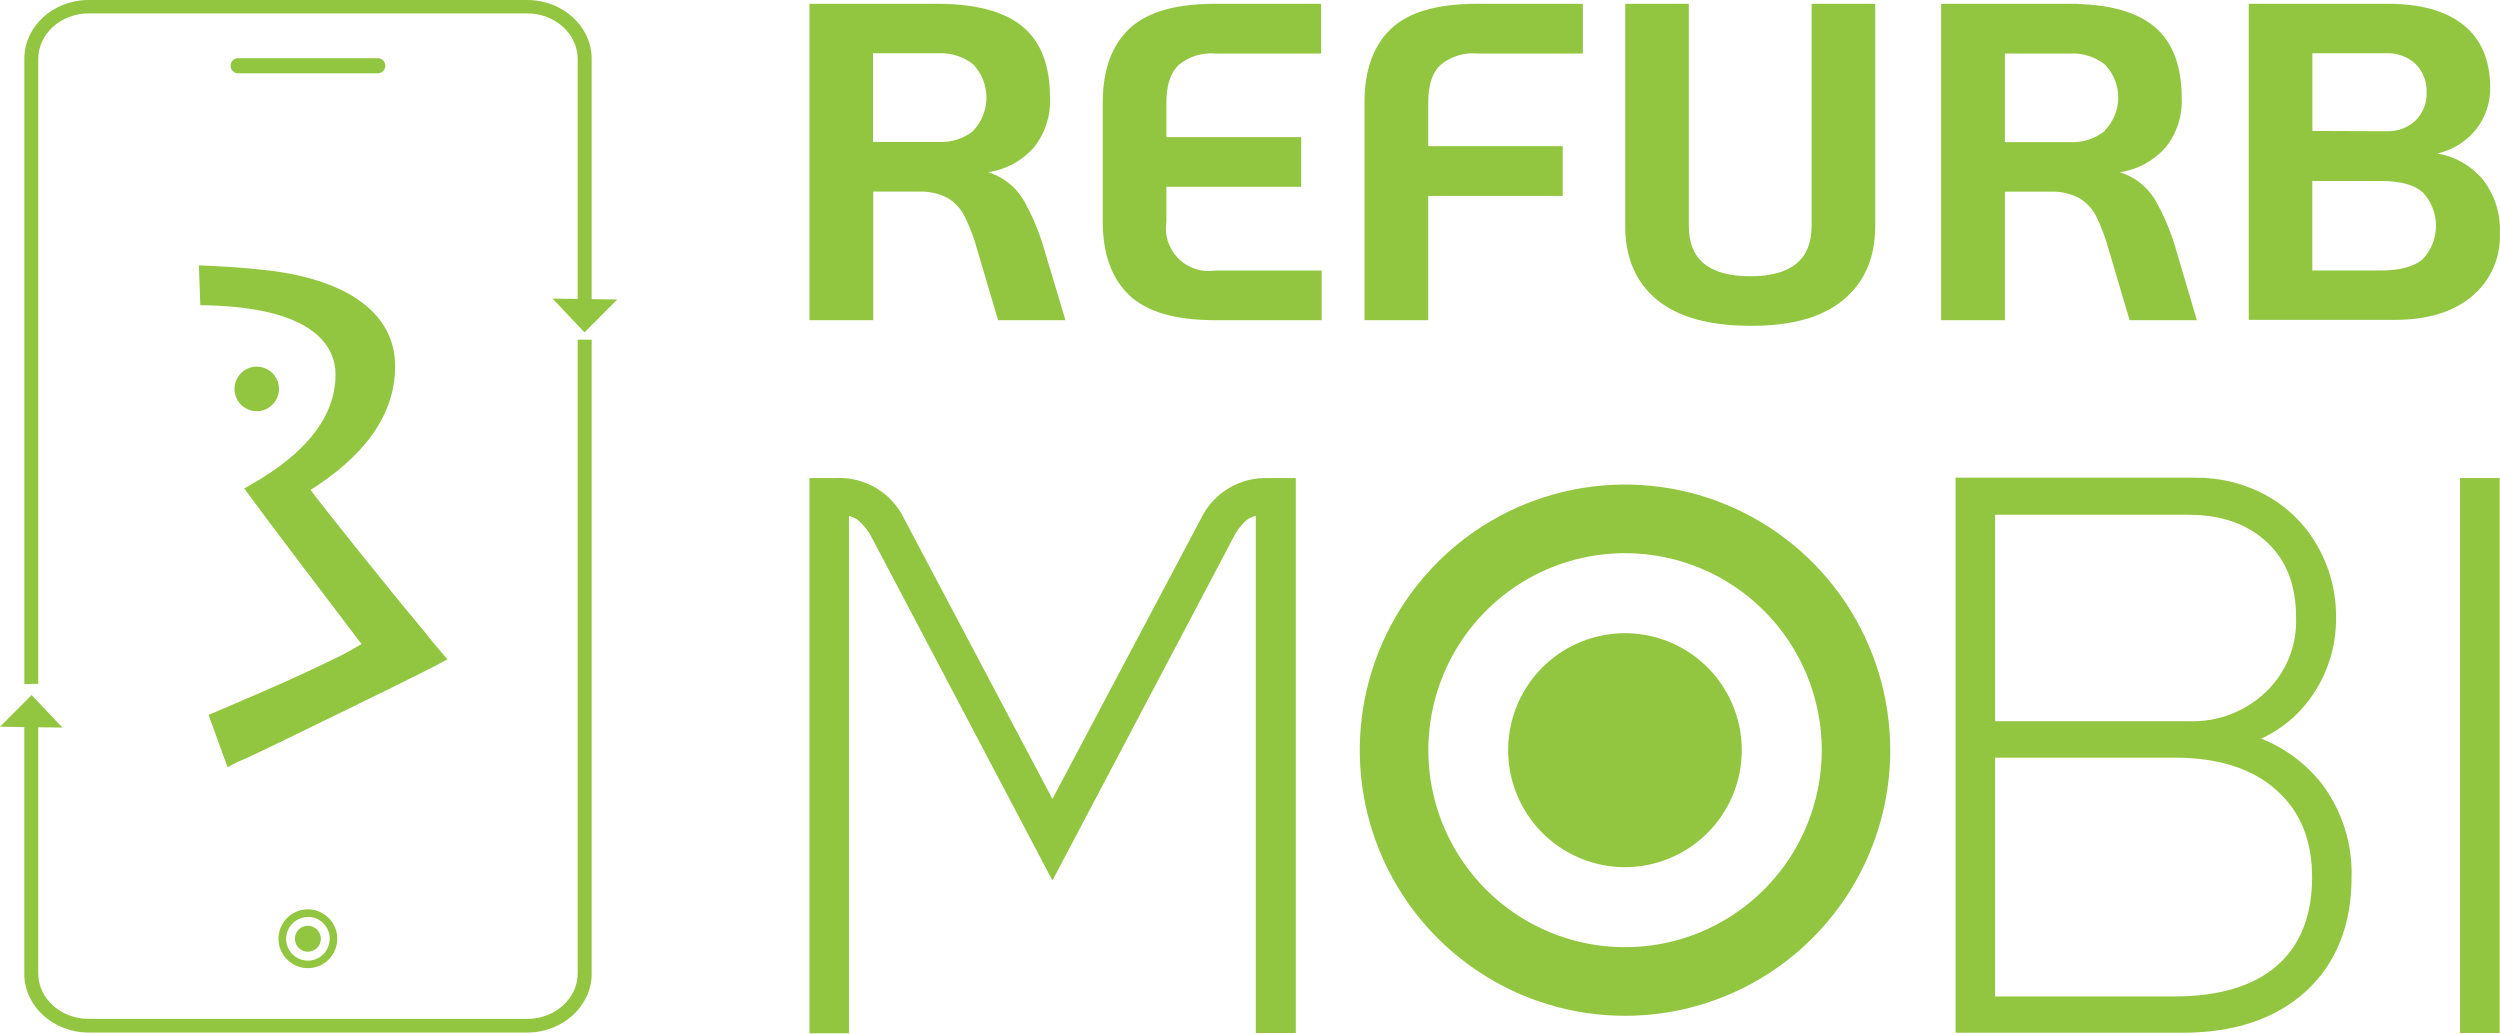
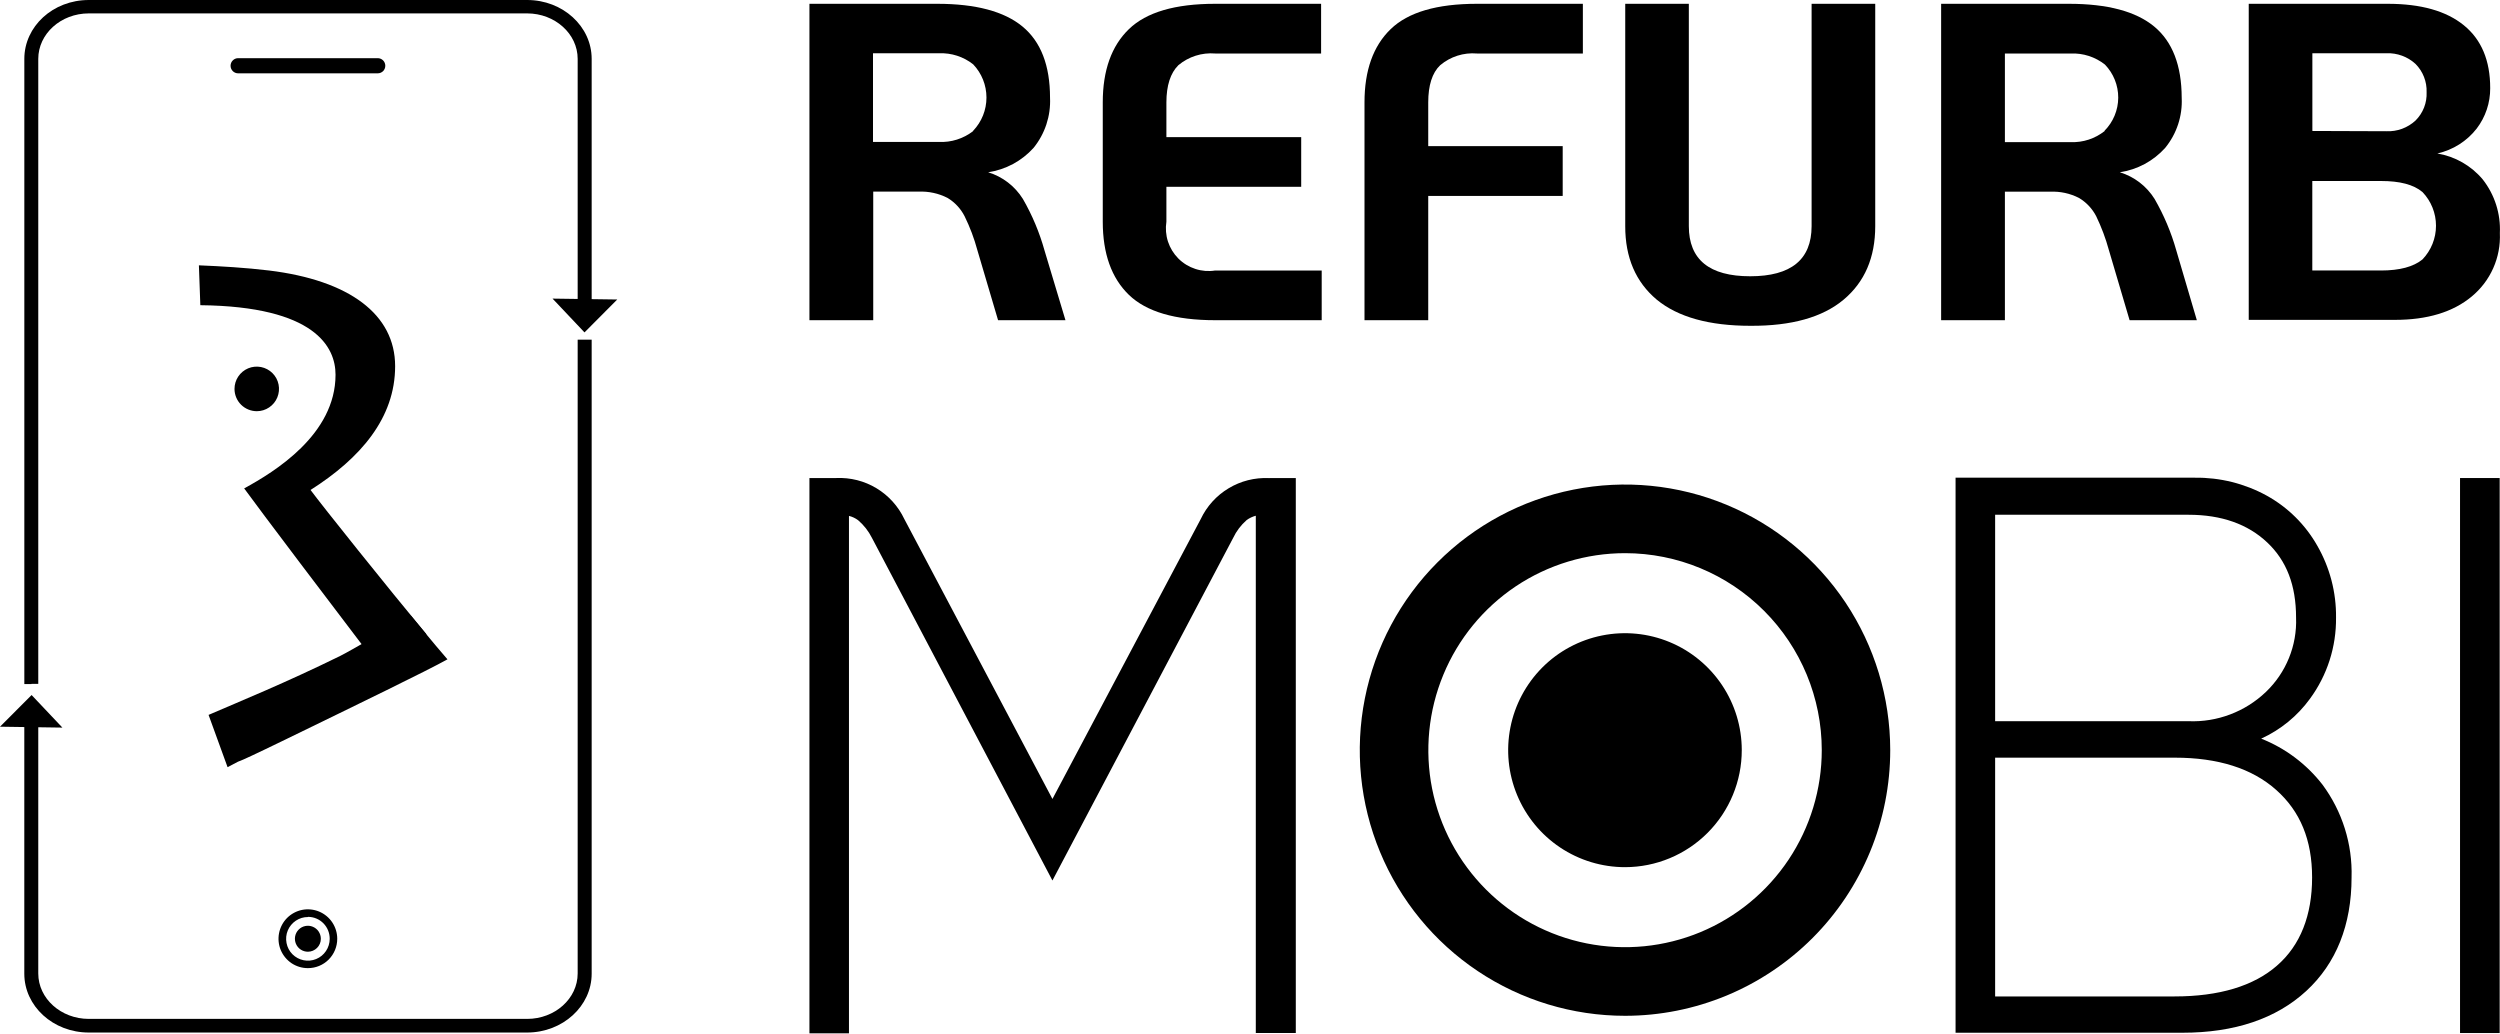
<svg xmlns="http://www.w3.org/2000/svg" width="75" height="31" viewBox="0 0 75 31" fill="none">
-   <path d="M31.964 9.606H29.942L29.32 7.501C29.226 7.152 29.098 6.813 28.939 6.489C28.823 6.261 28.646 6.07 28.427 5.938C28.16 5.801 27.861 5.736 27.56 5.749H26.197V9.605H24.284V0.114H28.118C29.271 0.114 30.124 0.341 30.674 0.795C31.225 1.25 31.501 1.962 31.501 2.933C31.526 3.478 31.35 4.013 31.007 4.436C30.651 4.831 30.17 5.089 29.645 5.168C30.077 5.3 30.446 5.584 30.686 5.967C30.967 6.454 31.185 6.975 31.336 7.516L31.964 9.606ZM29.195 3.923C29.451 3.655 29.594 3.298 29.594 2.926C29.594 2.555 29.451 2.198 29.195 1.93C28.904 1.7 28.541 1.583 28.171 1.598H26.19V4.258H28.167C28.535 4.276 28.898 4.161 29.19 3.936L29.195 3.923Z" fill="#92C641" />
-   <path d="M33.868 8.847C33.344 8.341 33.083 7.607 33.083 6.651V3.071C33.083 2.111 33.345 1.378 33.868 0.873C34.391 0.367 35.253 0.114 36.456 0.114H39.633V1.605H36.456C36.055 1.572 35.658 1.699 35.35 1.957C35.113 2.193 34.993 2.564 34.992 3.071V4.114H39.036V5.605H34.992V6.651C34.961 6.851 34.977 7.055 35.039 7.247C35.102 7.439 35.209 7.614 35.351 7.756C35.494 7.899 35.669 8.006 35.861 8.068C36.053 8.131 36.257 8.147 36.456 8.115H39.651V9.606H36.456C35.255 9.606 34.393 9.353 33.868 8.847Z" fill="#92C641" />
-   <path d="M40.935 3.071C40.935 2.111 41.197 1.378 41.721 0.873C42.244 0.367 43.107 0.114 44.308 0.114H47.486V1.605H44.308C43.908 1.571 43.512 1.698 43.205 1.957C42.965 2.184 42.847 2.564 42.847 3.071V4.384H46.881V5.878H42.847V9.606H40.935V3.071Z" fill="#92C641" />
-   <path d="M49.703 8.99C49.071 8.46 48.756 7.725 48.757 6.785V0.114H50.665V6.785C50.665 7.787 51.279 8.288 52.506 8.288C53.733 8.288 54.347 7.787 54.348 6.785V0.114H56.257V6.785C56.257 7.725 55.941 8.46 55.308 8.99C54.676 9.519 53.744 9.781 52.513 9.774C51.276 9.774 50.339 9.513 49.703 8.99Z" fill="#92C641" />
-   <path d="M65.905 9.606H63.888L63.266 7.501C63.171 7.153 63.044 6.814 62.887 6.489C62.77 6.261 62.591 6.071 62.371 5.939C62.103 5.802 61.805 5.737 61.504 5.751H60.147V9.606H58.234V0.114H62.067C63.224 0.114 64.076 0.341 64.625 0.795C65.174 1.25 65.449 1.962 65.451 2.933C65.478 3.478 65.301 4.014 64.956 4.436C64.601 4.831 64.12 5.09 63.595 5.168C64.027 5.3 64.397 5.584 64.637 5.967C64.918 6.455 65.138 6.975 65.29 7.517L65.905 9.606ZM63.136 3.923C63.397 3.659 63.545 3.303 63.547 2.932C63.549 2.56 63.405 2.203 63.147 1.936C62.856 1.707 62.493 1.59 62.124 1.605H60.147V4.264H62.124C62.492 4.278 62.852 4.159 63.141 3.93L63.136 3.923Z" fill="#92C641" />
-   <path d="M67.462 0.114H71.633C72.625 0.114 73.386 0.328 73.915 0.758C74.443 1.187 74.707 1.816 74.706 2.645C74.709 3.083 74.566 3.51 74.3 3.858C74.005 4.236 73.589 4.499 73.121 4.604C73.653 4.694 74.136 4.97 74.482 5.383C74.841 5.841 75.023 6.412 74.996 6.993C75.012 7.355 74.944 7.715 74.797 8.045C74.65 8.376 74.428 8.667 74.149 8.897C73.587 9.364 72.817 9.597 71.841 9.596H67.462V0.114ZM71.592 3.937C71.752 3.944 71.912 3.919 72.062 3.864C72.212 3.808 72.35 3.724 72.467 3.615C72.578 3.504 72.665 3.372 72.722 3.226C72.779 3.08 72.805 2.924 72.798 2.767C72.804 2.61 72.777 2.454 72.72 2.308C72.663 2.163 72.577 2.03 72.467 1.919C72.229 1.7 71.915 1.585 71.592 1.597H69.371V3.929L71.592 3.937ZM71.429 8.115C71.989 8.115 72.404 8.004 72.675 7.782C72.935 7.51 73.08 7.149 73.08 6.772C73.08 6.396 72.935 6.034 72.675 5.762C72.405 5.535 71.994 5.43 71.429 5.43H69.369V8.113L71.429 8.115Z" fill="#92C641" />
-   <path d="M48.752 24.985C50.12 24.985 51.229 23.875 51.229 22.505C51.229 21.135 50.12 20.025 48.752 20.025C47.385 20.025 46.276 21.135 46.276 22.505C46.276 23.875 47.385 24.985 48.752 24.985Z" fill="#92C641" />
-   <path d="M48.752 26.015C48.059 26.015 47.382 25.81 46.805 25.425C46.228 25.04 45.779 24.492 45.513 23.851C45.247 23.21 45.177 22.504 45.312 21.823C45.446 21.142 45.78 20.517 46.269 20.025C46.759 19.534 47.383 19.2 48.063 19.064C48.743 18.928 49.447 18.997 50.088 19.262C50.728 19.527 51.276 19.977 51.661 20.553C52.047 21.13 52.253 21.809 52.253 22.503C52.254 23.433 51.885 24.326 51.228 24.985C50.572 25.643 49.681 26.014 48.752 26.015ZM48.752 21.055C48.465 21.055 48.184 21.139 47.945 21.299C47.706 21.458 47.52 21.684 47.41 21.95C47.299 22.215 47.27 22.507 47.326 22.79C47.381 23.072 47.519 23.331 47.722 23.534C47.924 23.738 48.183 23.877 48.464 23.933C48.746 23.99 49.038 23.961 49.303 23.852C49.568 23.742 49.795 23.556 49.955 23.317C50.114 23.078 50.2 22.797 50.2 22.509V22.503C50.199 22.119 50.046 21.751 49.775 21.48C49.503 21.208 49.136 21.056 48.752 21.055Z" fill="#92C641" />
-   <path d="M48.752 30.474C47.179 30.474 45.64 30.008 44.331 29.132C43.023 28.257 42.003 27.013 41.4 25.557C40.797 24.101 40.639 22.498 40.946 20.953C41.253 19.407 42.01 17.987 43.123 16.872C44.235 15.757 45.653 14.998 47.196 14.69C48.739 14.382 50.339 14.539 51.793 15.142C53.247 15.745 54.49 16.766 55.365 18.076C56.239 19.386 56.706 20.927 56.707 22.503C56.707 23.549 56.502 24.586 56.102 25.553C55.702 26.52 55.117 27.398 54.378 28.139C53.639 28.879 52.762 29.466 51.797 29.867C50.832 30.267 49.797 30.474 48.752 30.474ZM48.752 16.595C47.585 16.595 46.444 16.941 45.473 17.59C44.503 18.24 43.746 19.163 43.3 20.243C42.853 21.323 42.736 22.511 42.963 23.658C43.191 24.804 43.753 25.857 44.578 26.684C45.403 27.511 46.455 28.074 47.6 28.302C48.744 28.53 49.931 28.413 51.009 27.966C52.088 27.518 53.009 26.761 53.658 25.789C54.306 24.817 54.653 23.674 54.653 22.505C54.653 20.938 54.031 19.435 52.924 18.326C51.818 17.218 50.317 16.595 48.752 16.595Z" fill="#92C641" />
-   <path d="M38.874 14.341V30.99H37.674V15.472C37.575 15.498 37.482 15.542 37.4 15.602C37.229 15.751 37.091 15.934 36.994 16.139L31.573 26.415L26.157 16.134C26.055 15.932 25.915 15.753 25.743 15.606C25.661 15.545 25.568 15.501 25.469 15.477V31H24.284V14.341H25.087C25.511 14.322 25.931 14.428 26.294 14.647C26.657 14.866 26.948 15.188 27.13 15.572L31.573 23.969L36.022 15.572C36.204 15.188 36.494 14.867 36.858 14.649C37.221 14.43 37.641 14.324 38.064 14.343L38.874 14.341Z" fill="#92C641" />
-   <path d="M69.675 23.54C69.196 22.923 68.561 22.446 67.836 22.159C68.418 21.893 68.922 21.482 69.298 20.964C69.817 20.258 70.091 19.403 70.081 18.527C70.09 17.77 69.895 17.026 69.518 16.37C69.16 15.739 68.635 15.219 68 14.868C67.34 14.506 66.599 14.322 65.846 14.331H58.667V30.982H65.475C67.037 30.982 68.284 30.561 69.186 29.731C70.087 28.902 70.547 27.747 70.547 26.322C70.577 25.323 70.269 24.343 69.675 23.54ZM65.66 15.443C66.643 15.443 67.434 15.723 68.017 16.274C68.6 16.824 68.882 17.562 68.882 18.528C68.898 18.943 68.825 19.357 68.668 19.742C68.512 20.127 68.275 20.474 67.975 20.76C67.667 21.054 67.303 21.283 66.905 21.433C66.507 21.584 66.083 21.653 65.658 21.636H59.854V15.443H65.66ZM68.313 28.966C67.609 29.582 66.574 29.893 65.238 29.893H59.854V22.73H65.246C66.539 22.73 67.562 23.052 68.285 23.697C69.009 24.34 69.363 25.199 69.363 26.326C69.363 27.453 69.014 28.357 68.313 28.965V28.966Z" fill="#92C641" />
-   <path d="M74.99 14.341H73.801V30.991H74.99V14.341Z" fill="#92C641" />
-   <path d="M16.576 8.958L17.535 9.972L18.517 8.985L16.576 8.958Z" fill="#92C641" />
-   <path d="M17.444 10.303V29.211C17.444 30.024 16.713 30.689 15.814 30.689H2.664C1.756 30.689 1.035 30.024 1.035 29.211V21.275C0.971 21.275 0.907 21.275 0.842 21.275V29.217C0.842 30.126 1.659 30.87 2.658 30.87H15.814C16.818 30.87 17.63 30.128 17.63 29.217V10.303H17.444Z" fill="#92C641" />
-   <path d="M15.814 30.976H2.664C1.592 30.976 0.729 30.183 0.729 29.211V21.155H0.849C0.909 21.158 0.969 21.158 1.03 21.155H1.148V29.204C1.148 29.956 1.829 30.567 2.664 30.567H15.814C16.649 30.567 17.33 29.957 17.33 29.204V10.19H17.75V29.211C17.75 30.183 16.881 30.976 15.814 30.976Z" fill="#92C641" />
-   <path d="M15.814 0.114H2.664C1.659 0.114 0.849 0.854 0.849 1.766V20.405H1.042V1.766C1.042 0.95 1.772 0.287 2.671 0.287H15.814C16.722 0.287 17.444 0.95 17.444 1.766V9.435H17.636V1.766C17.636 0.854 16.818 0.114 15.814 0.114Z" fill="#92C641" />
-   <path d="M0.944 20.521H0.73V1.766C0.73 0.793 1.587 1.90735e-06 2.665 1.90735e-06H15.814C16.885 1.90735e-06 17.75 0.793 17.75 1.766V9.547H17.348L17.33 9.433V1.766C17.33 1.014 16.649 0.402 15.814 0.402H2.664C1.827 0.402 1.148 1.015 1.148 1.766V20.516H0.944V20.521Z" fill="#92C641" />
-   <path d="M9.239 28.44C9.391 28.44 9.514 28.317 9.514 28.166C9.514 28.014 9.391 27.891 9.239 27.891C9.088 27.891 8.965 28.014 8.965 28.166C8.965 28.317 9.088 28.44 9.239 28.44Z" fill="#92C641" />
-   <path d="M9.239 28.552C9.162 28.552 9.087 28.53 9.023 28.488C8.958 28.446 8.908 28.385 8.878 28.314C8.848 28.243 8.84 28.165 8.854 28.089C8.869 28.013 8.905 27.944 8.959 27.889C9.013 27.834 9.082 27.796 9.158 27.781C9.233 27.765 9.311 27.772 9.383 27.802C9.454 27.831 9.515 27.88 9.558 27.944C9.601 28.008 9.625 28.083 9.625 28.16V28.166C9.625 28.268 9.584 28.366 9.511 28.438C9.439 28.51 9.341 28.551 9.239 28.552ZM9.239 28.003C9.197 27.998 9.154 28.01 9.12 28.037C9.086 28.064 9.064 28.102 9.059 28.145C9.054 28.188 9.066 28.231 9.093 28.265C9.119 28.298 9.158 28.32 9.201 28.325H9.239C9.279 28.321 9.315 28.302 9.342 28.272C9.368 28.243 9.383 28.204 9.383 28.165C9.383 28.125 9.368 28.086 9.342 28.057C9.315 28.027 9.279 28.008 9.239 28.003Z" fill="#92C641" />
-   <path d="M9.239 29.044C9.065 29.045 8.895 28.994 8.749 28.898C8.604 28.801 8.491 28.664 8.423 28.503C8.356 28.342 8.338 28.164 8.372 27.993C8.405 27.822 8.489 27.664 8.611 27.54C8.734 27.417 8.891 27.332 9.062 27.297C9.233 27.263 9.41 27.28 9.571 27.346C9.732 27.413 9.87 27.525 9.967 27.67C10.064 27.815 10.117 27.986 10.117 28.16V28.166C10.117 28.399 10.024 28.622 9.86 28.787C9.695 28.952 9.472 29.044 9.239 29.044ZM9.239 27.511C9.11 27.51 8.984 27.548 8.876 27.62C8.768 27.692 8.684 27.794 8.634 27.913C8.584 28.032 8.571 28.164 8.596 28.291C8.62 28.418 8.682 28.535 8.773 28.627C8.865 28.719 8.981 28.782 9.108 28.807C9.234 28.833 9.366 28.82 9.485 28.771C9.605 28.722 9.707 28.639 9.779 28.531C9.852 28.424 9.89 28.297 9.891 28.168C9.893 27.994 9.827 27.828 9.706 27.703C9.586 27.579 9.421 27.508 9.248 27.506H9.239V27.511Z" fill="#92C641" />
-   <path d="M11.332 2.2H7.144C7.084 2.2 7.026 2.176 6.984 2.134C6.941 2.091 6.917 2.033 6.917 1.973C6.917 1.912 6.941 1.854 6.984 1.812C7.026 1.769 7.084 1.745 7.144 1.745H11.332C11.392 1.745 11.45 1.769 11.493 1.812C11.535 1.854 11.559 1.912 11.559 1.973C11.559 2.033 11.535 2.091 11.493 2.134C11.45 2.176 11.392 2.2 11.332 2.2Z" fill="#92C641" />
-   <path d="M1.872 21.828L0.948 20.851L0 21.801L1.872 21.828Z" fill="#92C641" />
-   <path d="M12.796 19.032C11.637 17.637 9.662 15.168 9.316 14.699C10.817 13.747 11.854 12.54 11.854 10.986C11.854 9.432 10.482 8.41 8.072 8.115C7.369 8.03 6.631 7.987 5.967 7.96L6.01 9.156C9.461 9.192 10.066 10.417 10.066 11.242C10.066 13.034 8.244 14.15 7.325 14.652C7.754 15.248 10.112 18.361 11.245 19.848C11.443 19.76 11.584 19.693 11.641 19.666L12.796 19.032Z" fill="#92C641" />
-   <path d="M12.325 18.469C12.325 18.469 10.478 19.548 10.21 19.676C8.565 20.485 7.199 21.04 6.257 21.447L6.827 23.015C7.597 22.608 6.484 23.197 8.61 22.163C10.736 21.128 12.823 20.117 13.424 19.78C13.318 19.657 12.977 19.262 12.325 18.469Z" fill="#92C641" />
-   <path d="M7.7 12.143C7.961 12.143 8.173 11.931 8.173 11.669C8.173 11.408 7.961 11.196 7.7 11.196C7.439 11.196 7.228 11.408 7.228 11.669C7.228 11.931 7.439 12.143 7.7 12.143Z" fill="#92C641" />
-   <path d="M7.035 11.669C7.035 11.537 7.073 11.408 7.146 11.298C7.219 11.188 7.323 11.101 7.445 11.05C7.567 10.999 7.701 10.986 7.831 11.011C7.96 11.037 8.08 11.1 8.173 11.193C8.267 11.286 8.331 11.405 8.357 11.535C8.383 11.665 8.37 11.799 8.32 11.921C8.27 12.044 8.185 12.148 8.075 12.222C7.966 12.296 7.837 12.336 7.705 12.336C7.528 12.336 7.358 12.266 7.232 12.141C7.107 12.017 7.036 11.847 7.035 11.669ZM7.977 11.669C7.977 11.615 7.962 11.561 7.932 11.515C7.902 11.47 7.859 11.434 7.808 11.412C7.758 11.391 7.702 11.385 7.649 11.395C7.595 11.406 7.545 11.432 7.507 11.47C7.468 11.508 7.441 11.558 7.43 11.611C7.419 11.665 7.424 11.721 7.444 11.771C7.465 11.822 7.5 11.866 7.545 11.896C7.59 11.927 7.644 11.944 7.698 11.944C7.771 11.943 7.839 11.914 7.89 11.863C7.941 11.811 7.97 11.742 7.971 11.669H7.977Z" fill="#92C641" />
+   <path d="M31.964 9.606H29.942L29.32 7.501C29.226 7.152 29.098 6.813 28.939 6.489C28.823 6.261 28.646 6.07 28.427 5.938C28.16 5.801 27.861 5.736 27.56 5.749H26.197V9.605H24.283V0.114H28.118C29.271 0.114 30.124 0.341 30.674 0.795C31.225 1.25 31.501 1.962 31.501 2.933C31.526 3.478 31.35 4.013 31.007 4.436C30.651 4.831 30.17 5.089 29.645 5.168C30.077 5.3 30.446 5.584 30.686 5.967C30.967 6.454 31.185 6.975 31.336 7.516L31.964 9.606ZM29.195 3.923C29.451 3.655 29.594 3.298 29.594 2.926C29.594 2.555 29.451 2.198 29.195 1.93C28.904 1.7 28.541 1.583 28.171 1.598H26.19V4.258H28.167C28.535 4.276 28.898 4.161 29.19 3.936L29.195 3.923Z" fill="black" />
+   <path d="M33.868 8.847C33.344 8.341 33.083 7.607 33.083 6.651V3.071C33.083 2.111 33.345 1.378 33.868 0.873C34.391 0.367 35.253 0.114 36.456 0.114H39.633V1.605H36.456C36.055 1.572 35.658 1.699 35.35 1.957C35.113 2.193 34.993 2.564 34.992 3.071V4.114H39.036V5.605H34.992V6.651C34.961 6.851 34.977 7.055 35.039 7.247C35.102 7.439 35.209 7.614 35.351 7.756C35.494 7.899 35.669 8.006 35.861 8.068C36.053 8.131 36.257 8.147 36.456 8.115H39.651V9.606H36.456C35.255 9.606 34.393 9.353 33.868 8.847Z" fill="black" />
+   <path d="M40.935 3.071C40.935 2.111 41.197 1.378 41.721 0.873C42.244 0.367 43.107 0.114 44.308 0.114H47.486V1.605H44.308C43.908 1.571 43.512 1.698 43.205 1.957C42.965 2.184 42.847 2.564 42.847 3.071V4.384H46.881V5.878H42.847V9.606H40.935V3.071Z" fill="black" />
+   <path d="M49.703 8.99C49.071 8.46 48.756 7.725 48.757 6.785V0.114H50.665V6.785C50.665 7.787 51.279 8.288 52.506 8.288C53.733 8.288 54.347 7.787 54.348 6.785V0.114H56.257V6.785C56.257 7.725 55.941 8.46 55.308 8.99C54.676 9.519 53.744 9.781 52.513 9.774C51.276 9.774 50.339 9.513 49.703 8.99Z" fill="black" />
+   <path d="M65.905 9.606H63.888L63.266 7.501C63.171 7.153 63.044 6.814 62.887 6.489C62.77 6.261 62.591 6.071 62.371 5.939C62.103 5.802 61.805 5.737 61.504 5.751H60.147V9.606H58.234V0.114H62.067C63.224 0.114 64.076 0.341 64.625 0.795C65.174 1.25 65.449 1.962 65.451 2.933C65.478 3.478 65.301 4.014 64.956 4.436C64.601 4.831 64.12 5.09 63.595 5.168C64.027 5.3 64.397 5.584 64.637 5.967C64.918 6.455 65.138 6.975 65.29 7.517L65.905 9.606ZM63.136 3.923C63.397 3.659 63.545 3.303 63.547 2.932C63.549 2.56 63.405 2.203 63.147 1.936C62.856 1.707 62.493 1.59 62.124 1.605H60.147V4.264H62.124C62.492 4.278 62.852 4.159 63.141 3.93L63.136 3.923Z" fill="black" />
+   <path d="M67.462 0.114H71.633C72.625 0.114 73.386 0.328 73.915 0.758C74.443 1.187 74.707 1.816 74.706 2.645C74.709 3.083 74.566 3.51 74.3 3.858C74.005 4.236 73.589 4.499 73.121 4.604C73.653 4.694 74.136 4.97 74.482 5.383C74.841 5.841 75.023 6.412 74.996 6.993C75.012 7.355 74.944 7.715 74.797 8.045C74.65 8.376 74.428 8.667 74.149 8.897C73.587 9.364 72.817 9.597 71.841 9.596H67.462V0.114ZM71.592 3.937C71.752 3.944 71.912 3.919 72.062 3.864C72.212 3.808 72.35 3.724 72.467 3.615C72.578 3.504 72.665 3.372 72.722 3.226C72.779 3.08 72.805 2.924 72.798 2.767C72.804 2.61 72.777 2.454 72.72 2.308C72.663 2.163 72.577 2.03 72.467 1.919C72.229 1.7 71.915 1.585 71.592 1.597H69.371V3.929L71.592 3.937ZM71.429 8.115C71.989 8.115 72.404 8.004 72.675 7.782C72.935 7.51 73.08 7.149 73.08 6.772C73.08 6.396 72.935 6.034 72.675 5.762C72.405 5.535 71.994 5.43 71.429 5.43H69.369V8.113L71.429 8.115Z" fill="black" />
+   <path d="M48.752 24.985C50.12 24.985 51.229 23.875 51.229 22.505C51.229 21.135 50.12 20.025 48.752 20.025C47.385 20.025 46.276 21.135 46.276 22.505C46.276 23.875 47.385 24.985 48.752 24.985Z" fill="black" />
+   <path d="M48.752 26.015C48.059 26.015 47.382 25.81 46.805 25.425C46.228 25.04 45.779 24.492 45.513 23.851C45.247 23.21 45.177 22.504 45.312 21.823C45.446 21.142 45.78 20.517 46.269 20.025C46.759 19.534 47.383 19.2 48.063 19.064C48.743 18.928 49.447 18.997 50.088 19.262C50.728 19.527 51.276 19.977 51.661 20.553C52.047 21.13 52.253 21.809 52.253 22.503C52.254 23.433 51.885 24.326 51.228 24.985C50.572 25.643 49.681 26.014 48.752 26.015ZM48.752 21.055C48.465 21.055 48.184 21.139 47.945 21.299C47.706 21.458 47.52 21.684 47.41 21.95C47.299 22.215 47.27 22.507 47.326 22.79C47.381 23.072 47.519 23.331 47.722 23.534C47.924 23.738 48.183 23.877 48.464 23.933C48.746 23.99 49.038 23.961 49.303 23.852C49.568 23.742 49.795 23.556 49.955 23.317C50.114 23.078 50.2 22.797 50.2 22.509V22.503C50.199 22.119 50.046 21.751 49.775 21.48C49.503 21.208 49.136 21.056 48.752 21.055Z" fill="black" />
+   <path d="M48.752 30.474C47.179 30.474 45.64 30.008 44.331 29.132C43.023 28.257 42.003 27.013 41.4 25.557C40.797 24.101 40.639 22.498 40.946 20.953C41.253 19.407 42.01 17.987 43.123 16.872C44.235 15.757 45.653 14.998 47.196 14.69C48.739 14.382 50.339 14.539 51.793 15.142C53.247 15.745 54.49 16.766 55.365 18.076C56.239 19.386 56.706 20.927 56.707 22.503C56.707 23.549 56.502 24.586 56.102 25.553C55.702 26.52 55.117 27.398 54.378 28.139C53.639 28.879 52.762 29.466 51.797 29.867C50.832 30.267 49.797 30.474 48.752 30.474ZM48.752 16.595C47.585 16.595 46.444 16.941 45.473 17.59C44.503 18.24 43.746 19.163 43.3 20.243C42.853 21.323 42.736 22.511 42.963 23.658C43.191 24.804 43.753 25.857 44.578 26.684C45.403 27.511 46.455 28.074 47.6 28.302C48.744 28.53 49.931 28.413 51.009 27.966C52.088 27.518 53.009 26.761 53.658 25.789C54.306 24.817 54.653 23.674 54.653 22.505C54.653 20.938 54.031 19.435 52.924 18.326C51.818 17.218 50.317 16.595 48.752 16.595Z" fill="black" />
+   <path d="M38.874 14.341V30.99H37.674V15.472C37.575 15.498 37.482 15.542 37.4 15.602C37.229 15.751 37.091 15.934 36.994 16.139L31.573 26.415L26.157 16.134C26.055 15.932 25.915 15.753 25.743 15.606C25.661 15.545 25.568 15.501 25.469 15.477V31H24.283V14.341H25.087C25.511 14.322 25.931 14.428 26.294 14.647C26.657 14.866 26.948 15.188 27.13 15.572L31.573 23.969L36.022 15.572C36.204 15.188 36.494 14.867 36.858 14.649C37.221 14.43 37.641 14.324 38.064 14.343L38.874 14.341Z" fill="black" />
+   <path d="M69.675 23.54C69.196 22.923 68.561 22.446 67.836 22.159C68.418 21.893 68.922 21.482 69.298 20.964C69.817 20.258 70.091 19.403 70.081 18.527C70.09 17.77 69.895 17.026 69.518 16.37C69.16 15.739 68.635 15.219 68 14.868C67.34 14.506 66.599 14.322 65.846 14.331H58.667V30.982H65.475C67.037 30.982 68.284 30.561 69.186 29.731C70.087 28.902 70.547 27.747 70.547 26.322C70.577 25.323 70.269 24.343 69.675 23.54ZM65.66 15.443C66.643 15.443 67.434 15.723 68.017 16.274C68.6 16.824 68.882 17.562 68.882 18.528C68.898 18.943 68.825 19.357 68.668 19.742C68.512 20.127 68.275 20.474 67.975 20.76C67.667 21.054 67.303 21.283 66.905 21.433C66.507 21.584 66.083 21.653 65.658 21.636H59.854V15.443H65.66ZM68.313 28.966C67.609 29.582 66.574 29.893 65.238 29.893H59.854V22.73H65.246C66.539 22.73 67.562 23.052 68.285 23.697C69.009 24.34 69.363 25.199 69.363 26.326C69.363 27.453 69.014 28.357 68.313 28.965V28.966Z" fill="black" />
+   <path d="M74.99 14.341H73.801V30.991H74.99V14.341Z" fill="black" />
+   <path d="M16.576 8.958L17.535 9.972L18.517 8.985L16.576 8.958Z" fill="black" />
+   <path d="M17.444 10.303V29.211C17.444 30.024 16.713 30.689 15.814 30.689H2.664C1.756 30.689 1.035 30.024 1.035 29.211V21.275C0.971 21.275 0.907 21.275 0.842 21.275V29.217C0.842 30.126 1.659 30.87 2.658 30.87H15.814C16.818 30.87 17.63 30.128 17.63 29.217V10.303H17.444Z" fill="black" />
+   <path d="M15.814 30.976H2.664C1.592 30.976 0.729 30.183 0.729 29.211V21.155H0.849C0.909 21.158 0.969 21.158 1.03 21.155H1.148V29.204C1.148 29.956 1.829 30.567 2.664 30.567H15.814C16.649 30.567 17.33 29.957 17.33 29.204V10.19H17.75V29.211C17.75 30.183 16.881 30.976 15.814 30.976Z" fill="black" />
+   <path d="M15.813 0.114H2.664C1.659 0.114 0.849 0.854 0.849 1.766V20.405H1.042V1.766C1.042 0.95 1.772 0.287 2.671 0.287H15.813C16.722 0.287 17.443 0.95 17.443 1.766V9.435H17.636V1.766C17.636 0.854 16.818 0.114 15.813 0.114Z" fill="black" />
+   <path d="M0.944 20.521H0.73V1.766C0.73 0.793 1.587 1.43051e-06 2.665 1.43051e-06H15.814C16.885 1.43051e-06 17.75 0.793 17.75 1.766V9.547H17.348L17.33 9.433V1.766C17.33 1.014 16.649 0.402 15.814 0.402H2.664C1.827 0.402 1.148 1.015 1.148 1.766V20.516H0.944V20.521Z" fill="black" />
+   <path d="M9.239 28.44C9.391 28.44 9.514 28.317 9.514 28.166C9.514 28.014 9.391 27.891 9.239 27.891C9.088 27.891 8.965 28.014 8.965 28.166C8.965 28.317 9.088 28.44 9.239 28.44Z" fill="black" />
+   <path d="M9.239 28.552C9.162 28.552 9.087 28.53 9.023 28.488C8.958 28.446 8.908 28.385 8.878 28.314C8.848 28.243 8.84 28.165 8.854 28.089C8.869 28.013 8.905 27.944 8.959 27.889C9.013 27.834 9.082 27.796 9.158 27.781C9.233 27.765 9.311 27.772 9.383 27.802C9.454 27.831 9.515 27.88 9.558 27.944C9.601 28.008 9.625 28.083 9.625 28.16V28.166C9.625 28.268 9.584 28.366 9.511 28.438C9.439 28.51 9.341 28.551 9.239 28.552ZM9.239 28.003C9.197 27.998 9.154 28.01 9.12 28.037C9.086 28.064 9.064 28.102 9.059 28.145C9.054 28.188 9.066 28.231 9.093 28.265C9.119 28.298 9.158 28.32 9.201 28.325H9.239C9.279 28.321 9.315 28.302 9.342 28.272C9.368 28.243 9.383 28.204 9.383 28.165C9.383 28.125 9.368 28.086 9.342 28.057C9.315 28.027 9.279 28.008 9.239 28.003Z" fill="black" />
+   <path d="M9.239 29.044C9.065 29.045 8.895 28.994 8.749 28.898C8.604 28.801 8.491 28.664 8.423 28.503C8.356 28.342 8.338 28.164 8.372 27.993C8.405 27.822 8.489 27.664 8.611 27.54C8.734 27.417 8.891 27.332 9.062 27.297C9.233 27.263 9.41 27.28 9.571 27.346C9.732 27.413 9.87 27.525 9.967 27.67C10.064 27.815 10.117 27.986 10.117 28.16V28.166C10.117 28.399 10.024 28.622 9.86 28.787C9.695 28.952 9.472 29.044 9.239 29.044ZM9.239 27.511C9.11 27.51 8.984 27.548 8.876 27.62C8.768 27.692 8.684 27.794 8.634 27.913C8.584 28.032 8.571 28.164 8.596 28.291C8.62 28.418 8.682 28.535 8.773 28.627C8.865 28.719 8.981 28.782 9.108 28.807C9.234 28.833 9.366 28.82 9.485 28.771C9.605 28.722 9.707 28.639 9.779 28.531C9.852 28.424 9.89 28.297 9.891 28.168C9.893 27.994 9.827 27.828 9.706 27.703C9.586 27.579 9.421 27.508 9.248 27.506H9.239V27.511Z" fill="black" />
+   <path d="M11.332 2.2H7.144C7.084 2.2 7.026 2.176 6.984 2.134C6.941 2.091 6.917 2.033 6.917 1.973C6.917 1.912 6.941 1.854 6.984 1.812C7.026 1.769 7.084 1.745 7.144 1.745H11.332C11.392 1.745 11.45 1.769 11.493 1.812C11.535 1.854 11.559 1.912 11.559 1.973C11.559 2.033 11.535 2.091 11.493 2.134C11.45 2.176 11.392 2.2 11.332 2.2Z" fill="black" />
+   <path d="M1.872 21.828L0.948 20.851L0 21.801L1.872 21.828Z" fill="black" />
+   <path d="M12.796 19.032C11.637 17.637 9.662 15.168 9.316 14.699C10.817 13.747 11.854 12.54 11.854 10.986C11.854 9.432 10.482 8.41 8.072 8.115C7.369 8.03 6.631 7.987 5.967 7.96L6.01 9.156C9.461 9.192 10.066 10.417 10.066 11.242C10.066 13.034 8.244 14.15 7.325 14.652C7.754 15.248 10.112 18.361 11.245 19.848C11.443 19.76 11.584 19.693 11.641 19.666L12.796 19.032Z" fill="black" />
+   <path d="M12.325 18.469C12.325 18.469 10.478 19.548 10.21 19.676C8.565 20.485 7.199 21.04 6.257 21.447L6.827 23.015C7.597 22.608 6.484 23.197 8.61 22.163C10.736 21.128 12.823 20.117 13.424 19.78C13.318 19.657 12.977 19.262 12.325 18.469Z" fill="black" />
+   <path d="M7.701 12.143C7.962 12.143 8.173 11.931 8.173 11.669C8.173 11.408 7.962 11.196 7.701 11.196C7.44 11.196 7.228 11.408 7.228 11.669C7.228 11.931 7.44 12.143 7.701 12.143Z" fill="black" />
+   <path d="M7.035 11.669C7.035 11.537 7.073 11.408 7.146 11.298C7.219 11.188 7.323 11.101 7.445 11.05C7.567 10.999 7.701 10.986 7.831 11.011C7.96 11.037 8.08 11.1 8.173 11.193C8.267 11.286 8.331 11.405 8.357 11.535C8.383 11.665 8.37 11.799 8.32 11.921C8.27 12.044 8.185 12.148 8.075 12.222C7.966 12.296 7.837 12.336 7.705 12.336C7.528 12.336 7.358 12.266 7.232 12.141C7.107 12.017 7.036 11.847 7.035 11.669ZM7.977 11.669C7.977 11.615 7.962 11.561 7.932 11.515C7.902 11.47 7.859 11.434 7.808 11.412C7.758 11.391 7.702 11.385 7.649 11.395C7.595 11.406 7.545 11.432 7.507 11.47C7.468 11.508 7.441 11.558 7.43 11.611C7.419 11.665 7.424 11.721 7.444 11.771C7.465 11.822 7.5 11.866 7.545 11.896C7.59 11.927 7.644 11.944 7.698 11.944C7.771 11.943 7.839 11.914 7.89 11.863C7.941 11.811 7.97 11.742 7.971 11.669H7.977Z" fill="black" />
</svg>
